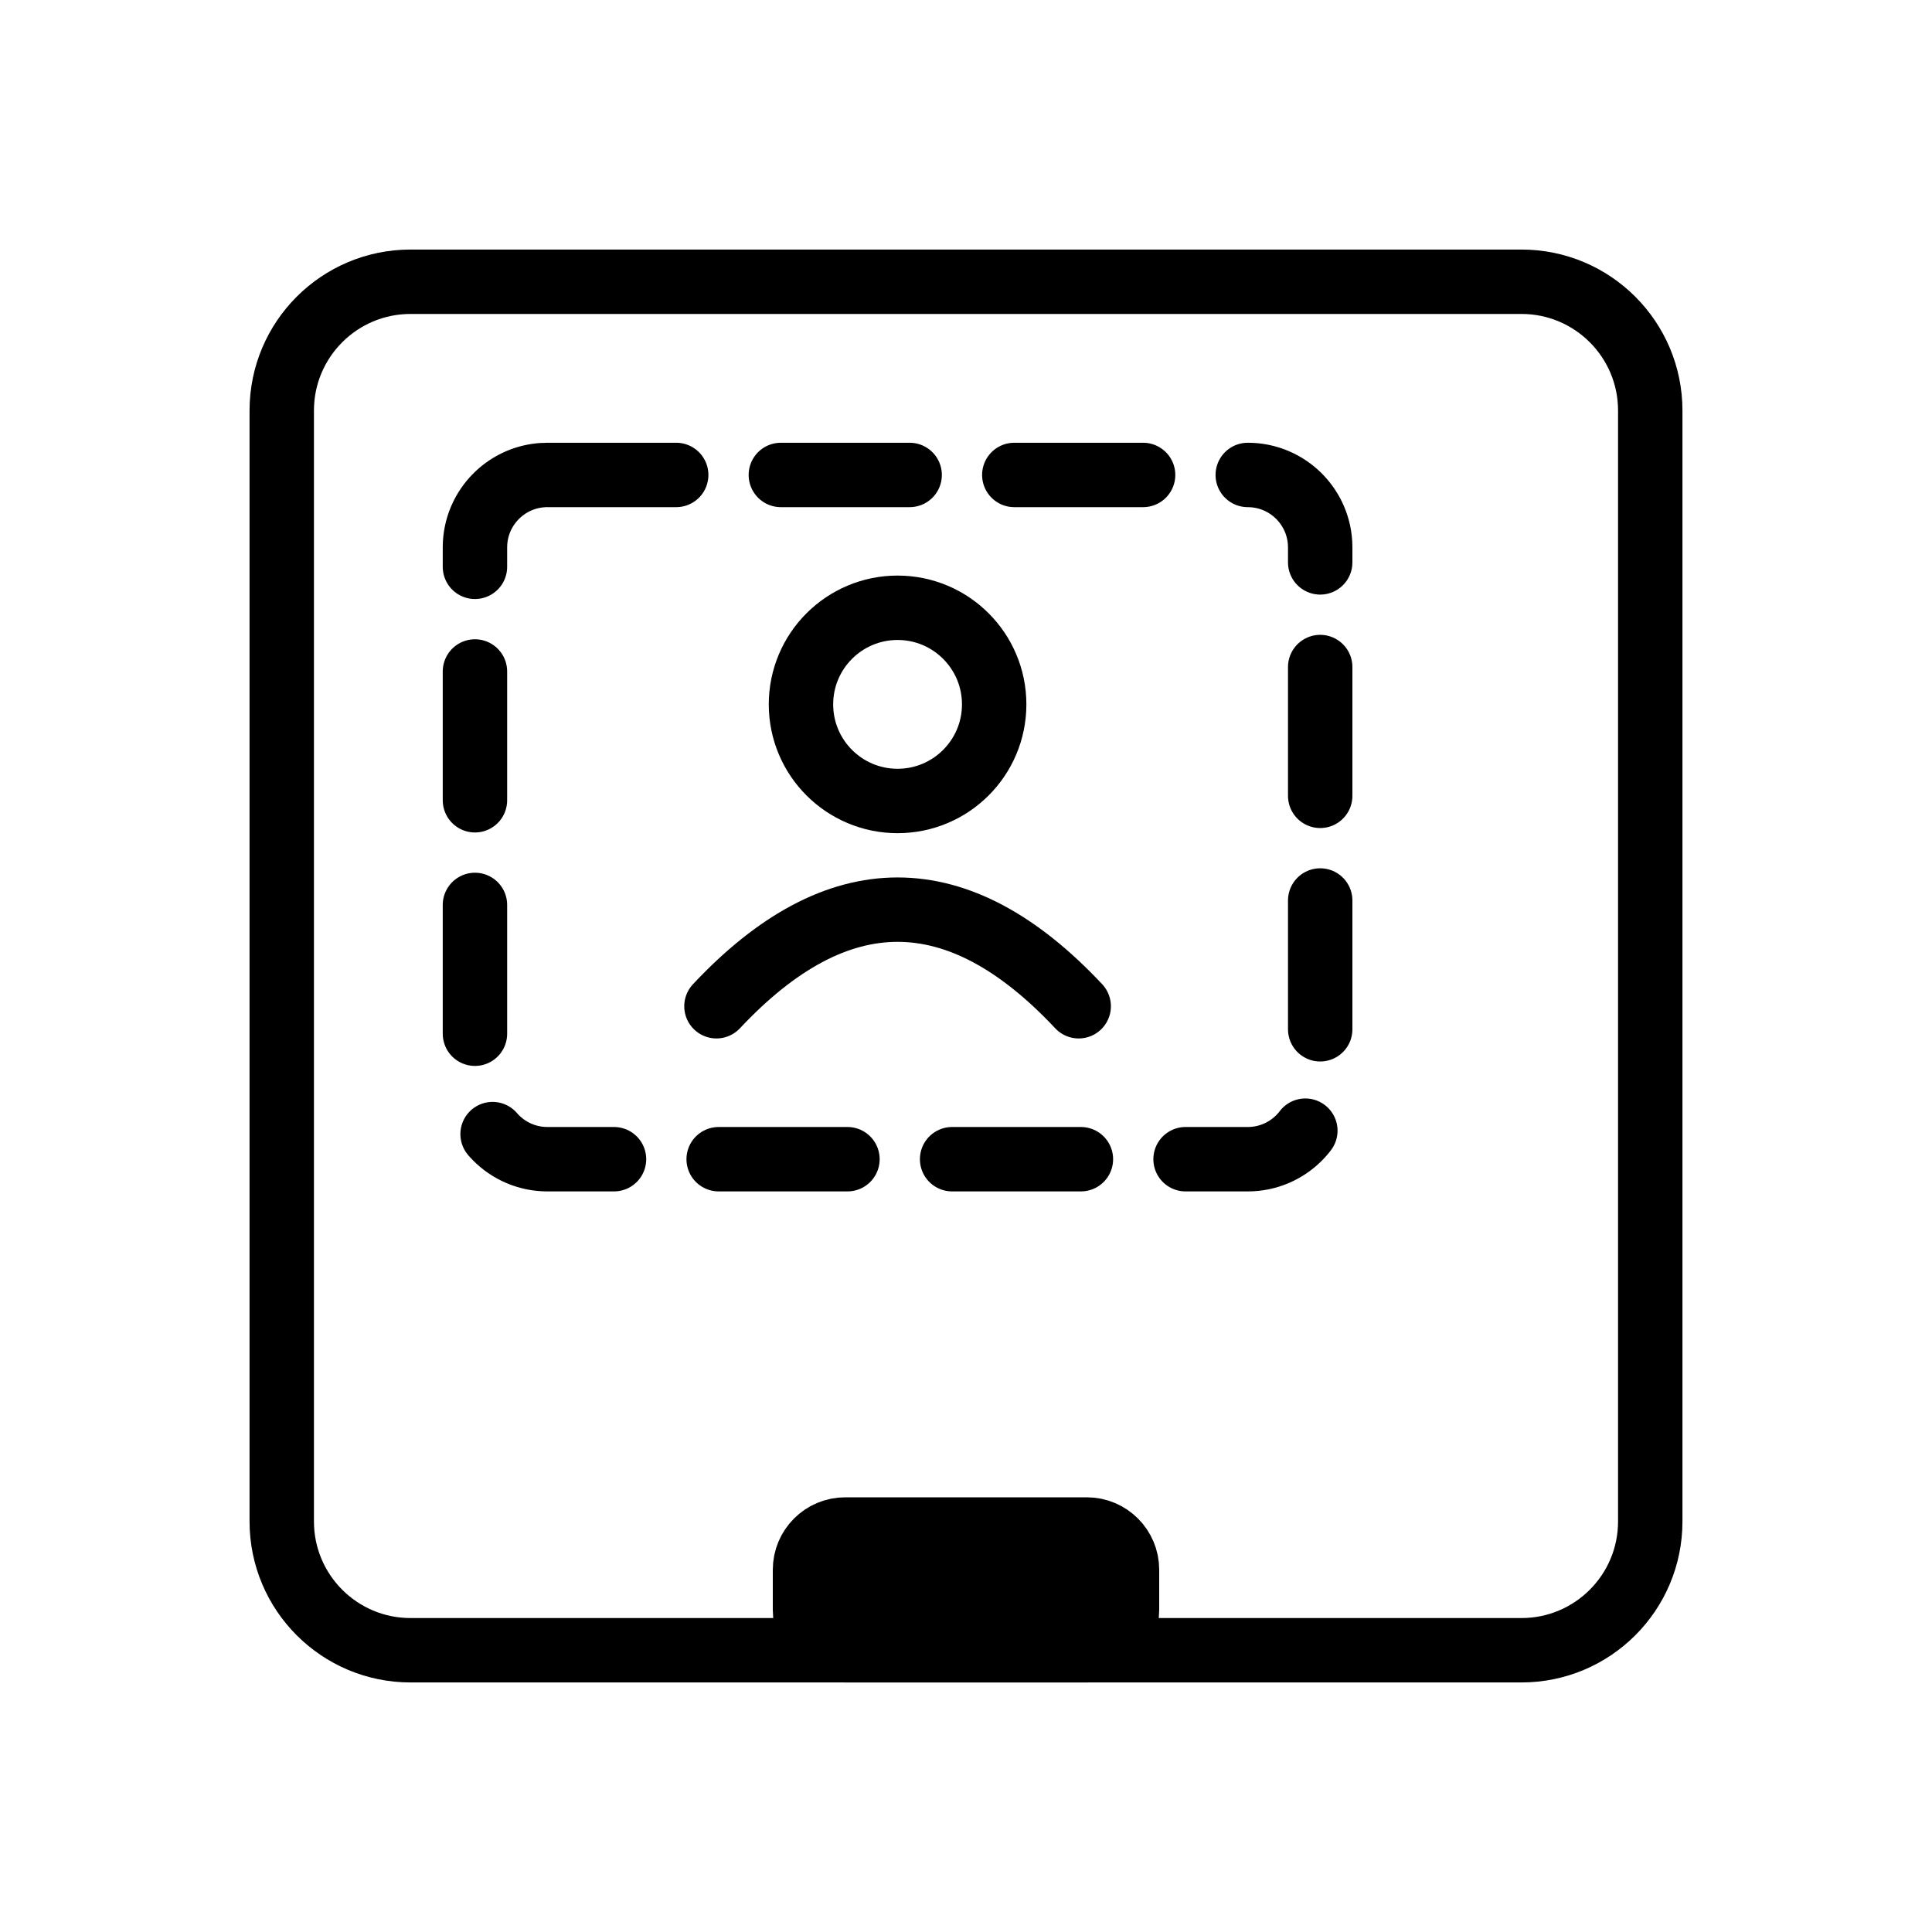
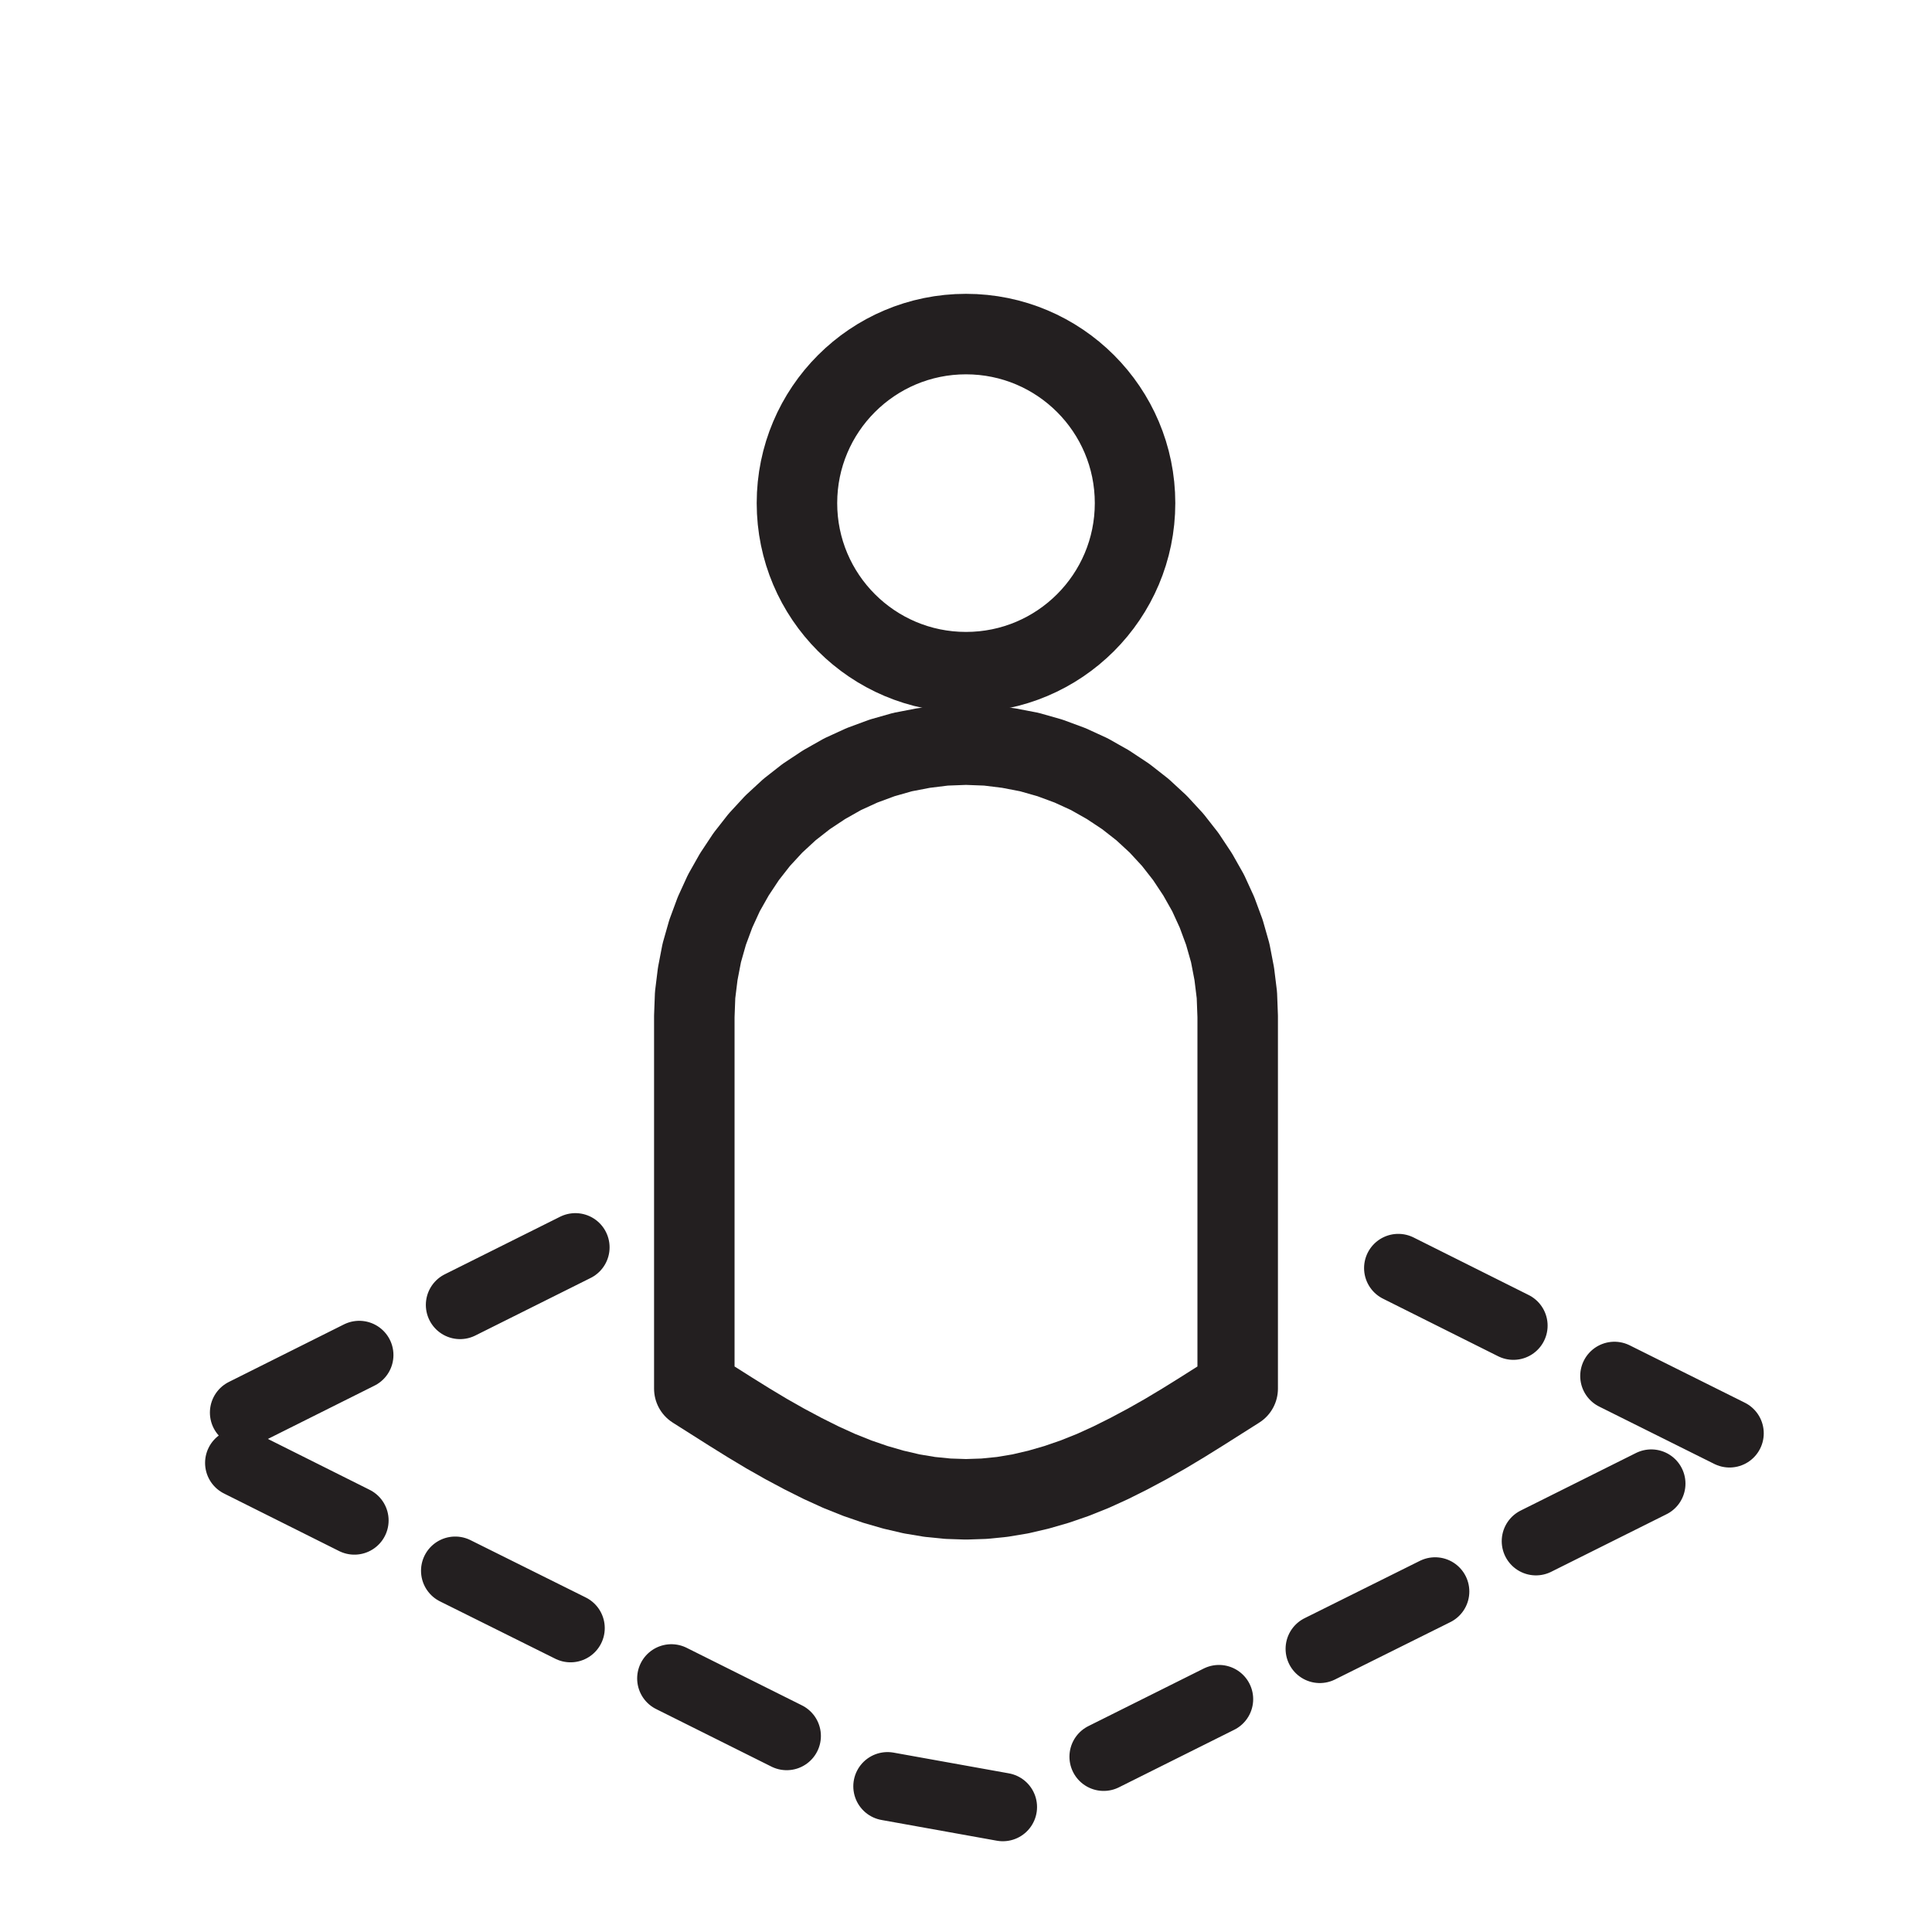
- <svg xmlns="http://www.w3.org/2000/svg" viewBox="0 0 960 960" fill="none" stroke="#000" stroke-width="32" stroke-linecap="round" stroke-linejoin="round">
-   <rect x="140" y="140" width="680" height="680" rx="64" />
-   <rect x="236" y="236" width="420" height="340" rx="36" stroke-dasharray="64 52" />
-   <circle cx="446" cy="350" r="48" />
-   <path d="M356 500 q90 -96 180 0" />
-   <rect x="400" y="760" width="160" height="60" rx="20" fill="#000" />
+ <svg xmlns="http://www.w3.org/2000/svg" viewBox="0 0 960 960">
+   <g fill="none" stroke="#231f20" stroke-linecap="round" stroke-linejoin="round">
+     <path d="M694.8 630.1 L752.0 658.7 M802.2 683.7 L859.4 712.2 M820.5 737.2 L763.2 765.8 M713.1 790.8 L655.8 819.3 M605.7 844.3 L548.4 872.9 M498.3 897.9 L441.0 887.6 M390.9 862.6 L333.6 834.0 M283.5 809.0 L226.2 780.5 M176.1 755.5 L118.9 726.9 M121.3 701.9 L178.5 673.3 M228.6 648.4 L285.9 619.8" stroke-width="34" />
+     <circle cx="480" cy="250" r="84" stroke-width="40" />
+     <path d="M345.0 690.0 L345.0 505.0 L345.4 494.4 L346.7 483.9 L348.7 473.5 L351.6 463.3 L355.3 453.3 L359.7 443.7 L364.9 434.5 L370.8 425.6 L377.3 417.3 L384.5 409.5 L392.3 402.3 L400.6 395.8 L409.5 389.9 L418.7 384.7 L428.3 380.3 L438.3 376.6 L448.5 373.7 L458.9 371.7 L469.4 370.4 L480.0 370.0 L490.6 370.4 L501.1 371.7 L511.5 373.7 L521.7 376.6 L531.7 380.3 L541.3 384.7 L550.5 389.9 L559.4 395.8 L567.7 402.3 L575.5 409.5 L582.7 417.3 L589.2 425.6 L595.1 434.5 L600.3 443.7 L604.7 453.3 L608.4 463.3 L611.3 473.5 L613.3 483.9 L614.6 494.4 L615.0 505.0 L615.0 690.0 L606.0 695.7 L597.0 701.4 L588.0 707.0 L579.0 712.4 L570.0 717.5 L561.0 722.3 L552.0 726.8 L543.0 730.9 L534.0 734.5 L525.0 737.6 L516.0 740.2 L507.0 742.3 L498.0 743.8 L489.0 744.7 L480.0 745.0 L471.0 744.7 L462.0 743.8 L453.0 742.3 L444.0 740.2 L435.0 737.6 L426.0 734.5 L417.0 730.9 L408.0 726.8 L399.0 722.3 L390.0 717.5 L381.0 712.4 L372.0 707.0 L363.0 701.4 L354.0 695.7 L345.0 690.0 Z" stroke-width="40" />
+   </g>
</svg>
